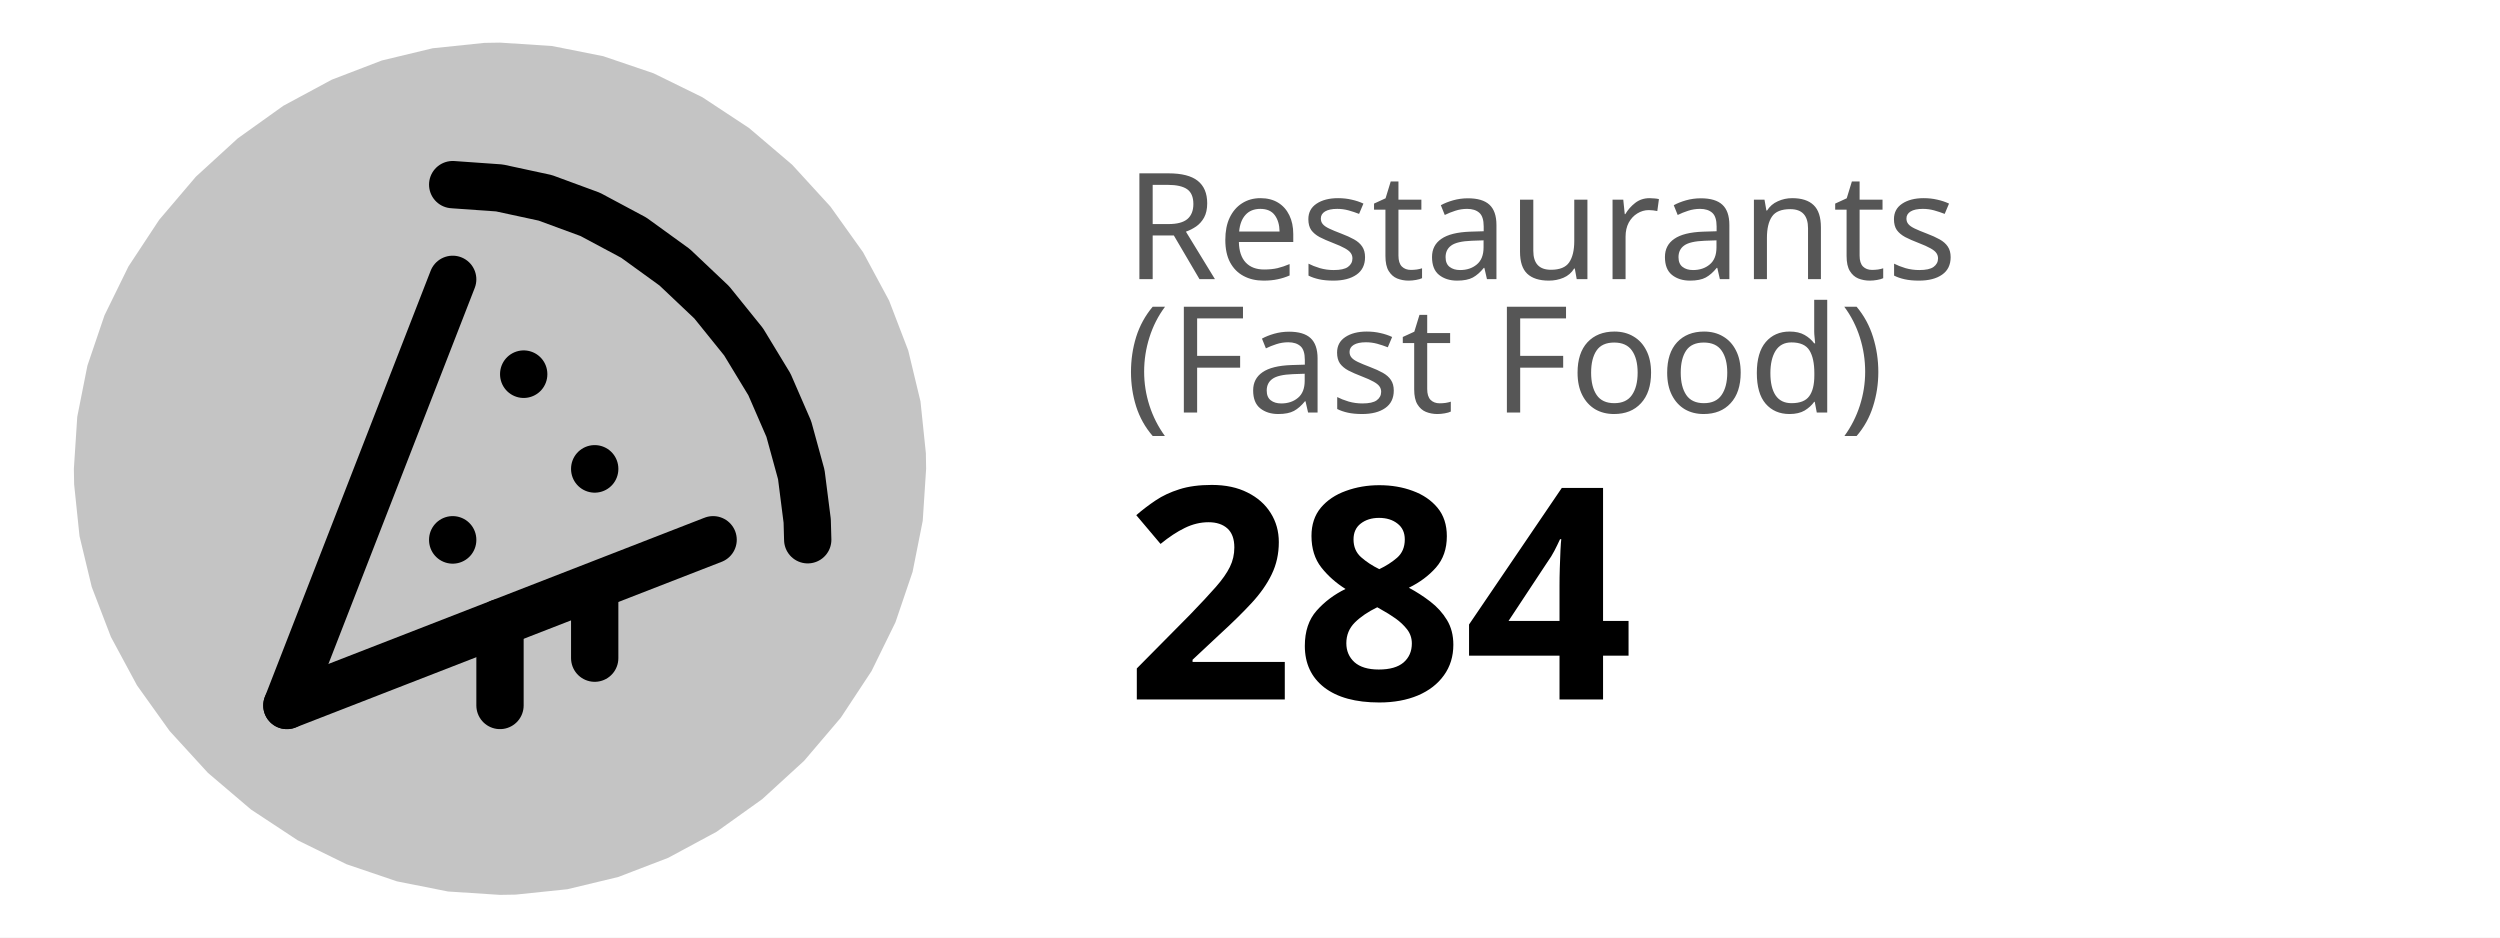
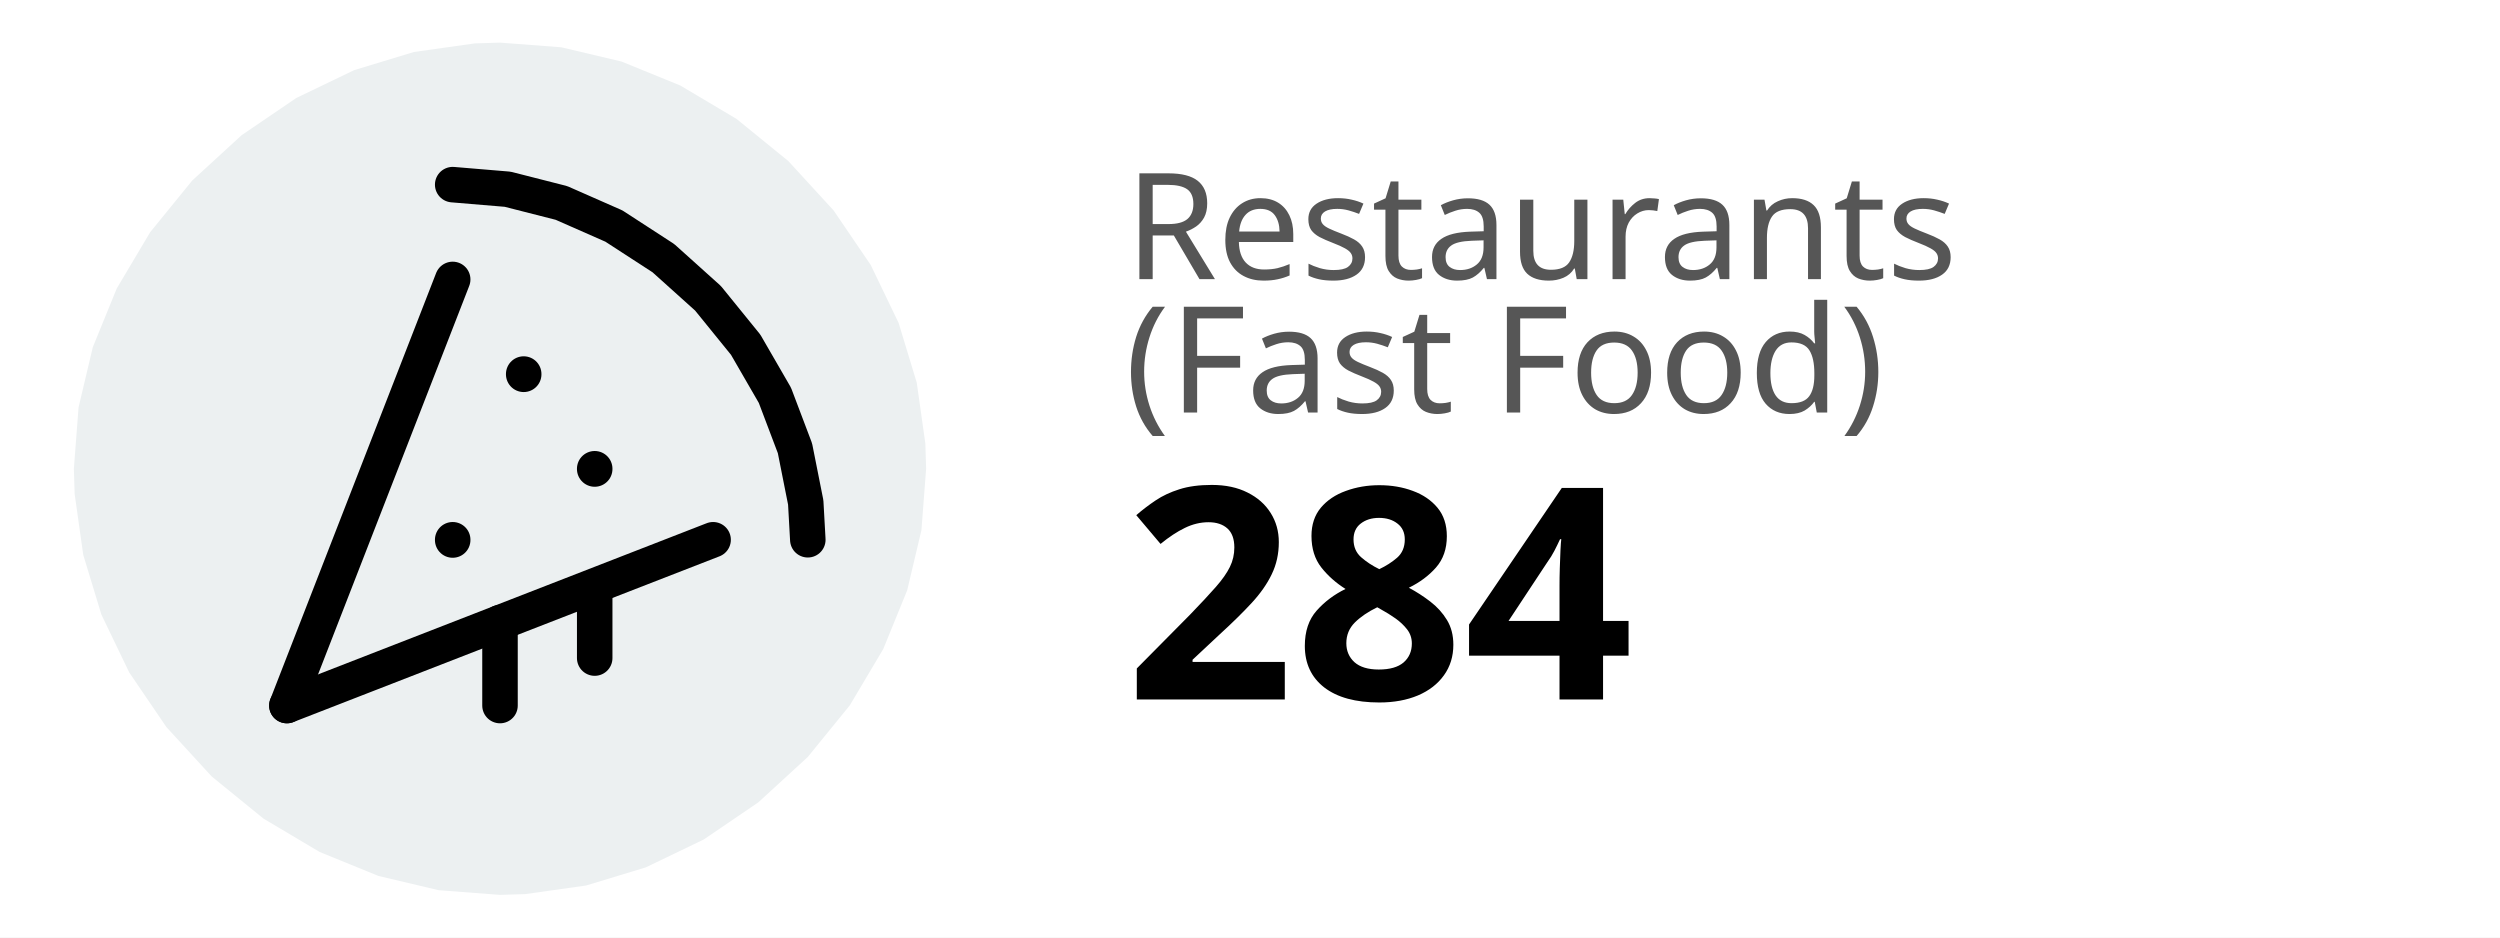
<svg xmlns="http://www.w3.org/2000/svg" class="svglite" width="288.00pt" height="108.00pt" viewBox="0 0 288.00 108.00">
  <defs>
    <style type="text/css">
    .svglite line, .svglite polyline, .svglite polygon, .svglite path, .svglite rect, .svglite circle {
      fill: none;
      stroke: #000000;
      stroke-linecap: round;
      stroke-linejoin: round;
      stroke-miterlimit: 10.00;
    }
  </style>
  </defs>
  <rect width="100%" height="100%" style="stroke: none; fill: #FFFFFF;" />
  <defs>
    <clipPath id="cpMC4wMHwyODguMDB8MC4wMHwxMDguMDA=">
      <rect x="0.00" y="0.00" width="288.00" height="108.00" />
    </clipPath>
  </defs>
  <g clip-path="url(#cpMC4wMHwyODguMDB8MC4wMHwxMDguMDA=)">
    <text x="129.60" y="32.16" style="font-size: 17.07px; fill: #565656; font-family: Oswald;" textLength="74.33px" lengthAdjust="spacingAndGlyphs">Restaurants</text>
    <text x="129.60" y="47.52" style="font-size: 17.07px; fill: #565656; font-family: Oswald;" textLength="67.73px" lengthAdjust="spacingAndGlyphs">(Fast Food)</text>
    <text x="129.60" y="80.58" style="font-size: 34.14px; font-weight: bold; font-family: Oswald;" textLength="53.23px" lengthAdjust="spacingAndGlyphs">284</text>
  </g>
  <defs>
    <clipPath id="cpMy42MHwxMTEuNjB8MC4wMHwxMDguMDA=">
      <rect x="3.60" y="0.00" width="108.00" height="108.00" />
    </clipPath>
  </defs>
  <g clip-path="url(#cpMy42MHwxMTEuNjB8MC4wMHwxMDguMDA=)">
-     <polygon points="106.69,54.00 106.69,54.00 106.30,59.99 105.13,65.88 103.16,71.68 100.40,77.31 96.86,82.68 92.63,87.65 87.81,92.06 82.55,95.82 76.98,98.82 71.22,101.03 65.36,102.44 59.40,103.06 57.60,103.09 57.60,103.09 51.61,102.70 45.72,101.53 39.92,99.56 34.29,96.80 28.92,93.26 23.95,89.03 19.54,84.21 15.78,78.95 12.78,73.38 10.57,67.62 9.16,61.76 8.54,55.80 8.51,54.00 8.51,54.00 8.90,48.01 10.07,42.12 12.04,36.32 14.80,30.69 18.34,25.32 22.57,20.35 27.39,15.94 32.65,12.18 38.22,9.18 43.98,6.97 49.84,5.56 55.80,4.94 57.60,4.91 57.60,4.91 63.59,5.30 69.48,6.47 75.28,8.44 80.91,11.20 86.28,14.74 91.25,18.97 95.66,23.79 99.42,29.05 102.42,34.62 104.63,40.38 106.04,46.24 106.66,52.20 106.69,54.00 " style="stroke-width: 0.75; stroke: none; fill: #C4C4C4;" />
-     <polyline points="106.69,54.00 106.69,54.00 106.30,59.99 105.13,65.88 103.16,71.68 100.40,77.31 96.86,82.68 92.63,87.65 87.81,92.06 82.55,95.82 76.98,98.82 71.22,101.03 65.36,102.44 59.40,103.06 57.60,103.09 57.60,103.09 51.61,102.70 45.72,101.53 39.92,99.56 34.29,96.80 28.92,93.26 23.95,89.03 19.54,84.21 15.78,78.95 12.78,73.38 10.57,67.62 9.16,61.76 8.54,55.80 8.51,54.00 8.51,54.00 8.90,48.01 10.07,42.12 12.04,36.32 14.80,30.69 18.34,25.32 22.57,20.35 27.39,15.94 32.65,12.18 38.22,9.18 43.98,6.97 49.84,5.56 55.80,4.94 57.60,4.91 57.60,4.91 63.59,5.30 69.48,6.47 75.28,8.44 80.91,11.20 86.28,14.74 91.25,18.97 95.66,23.79 99.42,29.05 102.42,34.62 104.63,40.38 106.04,46.24 106.66,52.20 106.69,54.00 106.69,54.00 " style="stroke-width: 0.75; stroke: none;" />
-     <polyline points="52.15,21.27 52.15,21.27 57.53,21.65 62.81,22.79 68.00,24.70 73.01,27.38 77.72,30.79 81.99,34.83 85.66,39.38 88.64,44.29 90.87,49.42 92.31,54.67 92.99,60.01 93.05,62.18 52.15,21.27 " style="stroke-width: 5.45; stroke: none;" />
-     <polyline points="52.15,21.27 52.15,21.27 57.53,21.65 62.81,22.79 68.00,24.70 73.01,27.38 77.72,30.79 81.99,34.83 85.66,39.38 88.64,44.29 90.87,49.42 92.31,54.67 92.99,60.01 93.05,62.18 " style="stroke-width: 5.45;" />
-     <polyline points="33.05,81.27 82.15,62.18 33.05,81.27 " style="stroke-width: 5.45; stroke: none;" />
-     <polyline points="33.05,81.27 82.15,62.18 " style="stroke-width: 5.45;" />
-     <polyline points="52.15,32.18 33.05,81.27 52.15,32.18 " style="stroke-width: 5.45; stroke: none;" />
-     <polyline points="52.15,32.18 33.05,81.27 " style="stroke-width: 5.45;" />
-     <polyline points="68.51,67.64 68.51,75.82 68.51,67.64 " style="stroke-width: 5.45; stroke: none;" />
-     <polyline points="68.51,67.64 68.51,75.82 " style="stroke-width: 5.45;" />
-     <polyline points="57.60,81.27 57.60,71.73 57.60,81.27 " style="stroke-width: 5.45; stroke: none;" />
-     <polyline points="57.60,81.27 57.60,71.73 " style="stroke-width: 5.45;" />
-     <polyline points="52.15,62.21 52.15,62.18 52.15,62.21 " style="stroke-width: 5.45; stroke: none;" />
-     <polyline points="52.15,62.21 52.15,62.18 " style="stroke-width: 5.45;" />
-     <polyline points="68.51,54.03 68.51,54.00 68.51,54.03 " style="stroke-width: 5.45; stroke: none;" />
-     <polyline points="68.51,54.03 68.51,54.00 " style="stroke-width: 5.45;" />
-     <polyline points="60.33,43.12 60.33,43.09 60.33,43.12 " style="stroke-width: 5.45; stroke: none;" />
-     <polyline points="60.33,43.12 60.33,43.09 " style="stroke-width: 5.45;" />
+     <polygon points="106.69,54.00 106.69,54.00 106.15,61.07 104.51,68.00 101.75,74.77 97.90,81.25 93.05,87.21 87.36,92.43 81.07,96.71 74.40,99.92 67.52,102.01 60.51,103.00 57.60,103.09 57.60,103.09 50.53,102.55 43.60,100.91 36.83,98.15 30.35,94.30 24.39,89.45 19.17,83.76 14.89,77.47 11.68,70.80 9.59,63.92 8.60,56.91 8.51,54.00 8.51,54.00 9.05,46.93 10.69,40.00 13.45,33.23 17.30,26.75 22.15,20.79 27.84,15.57 34.13,11.29 40.80,8.08 47.68,5.99 54.69,5.00 57.60,4.91 57.60,4.91 64.67,5.45 71.60,7.09 78.37,9.85 84.85,13.70 90.81,18.55 96.03,24.24 100.31,30.53 103.52,37.20 105.61,44.08 106.60,51.09 106.69,54.00 " style="stroke-width: 0.75; stroke: none; fill: #ECF0F1;" />
+     <polyline points="106.69,54.00 106.69,54.00 106.15,61.07 104.51,68.00 101.75,74.77 97.90,81.25 93.05,87.21 87.36,92.43 81.07,96.71 74.40,99.92 67.52,102.01 60.51,103.00 57.60,103.09 57.60,103.09 50.53,102.55 43.60,100.91 36.83,98.15 30.35,94.30 24.39,89.45 19.17,83.76 14.89,77.47 11.68,70.80 9.59,63.92 8.60,56.91 8.51,54.00 8.51,54.00 9.05,46.93 10.69,40.00 13.45,33.23 17.30,26.75 22.15,20.79 27.84,15.57 34.13,11.29 40.80,8.08 47.68,5.99 54.69,5.00 57.60,4.91 57.60,4.91 64.67,5.45 71.60,7.09 78.37,9.85 84.85,13.70 90.81,18.55 96.03,24.24 100.31,30.53 103.52,37.20 105.61,44.08 106.60,51.09 106.69,54.00 106.69,54.00 " style="stroke-width: 0.75; stroke: none;" />
+     <polyline points="52.15,21.27 52.15,21.27 58.48,21.80 64.68,23.38 70.72,26.04 76.42,29.74 81.56,34.36 85.90,39.71 89.27,45.54 91.58,51.64 92.82,57.88 93.06,62.18 52.15,21.27 " style="stroke-width: 4.09; stroke: none;" />
+     <polyline points="52.15,21.27 52.15,21.27 58.48,21.80 64.68,23.38 70.72,26.04 76.42,29.74 81.56,34.36 85.90,39.71 89.27,45.54 91.58,51.64 92.82,57.88 93.06,62.18 " style="stroke-width: 4.09;" />
+     <polyline points="33.05,81.28 82.15,62.18 33.05,81.28 " style="stroke-width: 4.09; stroke: none;" />
+     <polyline points="33.05,81.28 82.15,62.18 " style="stroke-width: 4.09;" />
+     <polyline points="52.15,32.19 33.05,81.28 52.15,32.19 " style="stroke-width: 4.09; stroke: none;" />
+     <polyline points="52.15,32.19 33.05,81.28 " style="stroke-width: 4.09;" />
+     <polyline points="68.51,67.63 68.51,75.81 68.51,67.63 " style="stroke-width: 4.09; stroke: none;" />
+     <polyline points="68.51,67.63 68.51,75.81 " style="stroke-width: 4.09;" />
+     <polyline points="57.60,81.28 57.60,71.72 57.60,81.28 " style="stroke-width: 4.09; stroke: none;" />
+     <polyline points="57.60,81.28 57.60,71.72 " style="stroke-width: 4.09;" />
+     <polyline points="52.15,62.21 52.15,62.18 52.15,62.21 " style="stroke-width: 4.09; stroke: none;" />
+     <polyline points="52.15,62.21 52.15,62.18 " style="stroke-width: 4.09;" />
+     <polyline points="68.51,54.03 68.51,54.00 68.51,54.03 " style="stroke-width: 4.09; stroke: none;" />
+     <polyline points="68.51,54.03 68.51,54.00 " style="stroke-width: 4.09;" />
+     <polyline points="60.33,43.12 60.33,43.09 60.33,43.12 " style="stroke-width: 4.09; stroke: none;" />
+     <polyline points="60.33,43.12 60.33,43.09 " style="stroke-width: 4.09;" />
  </g>
  <g clip-path="url(#cpMC4wMHwyODguMDB8MC4wMHwxMDguMDA=)">
</g>
</svg>
